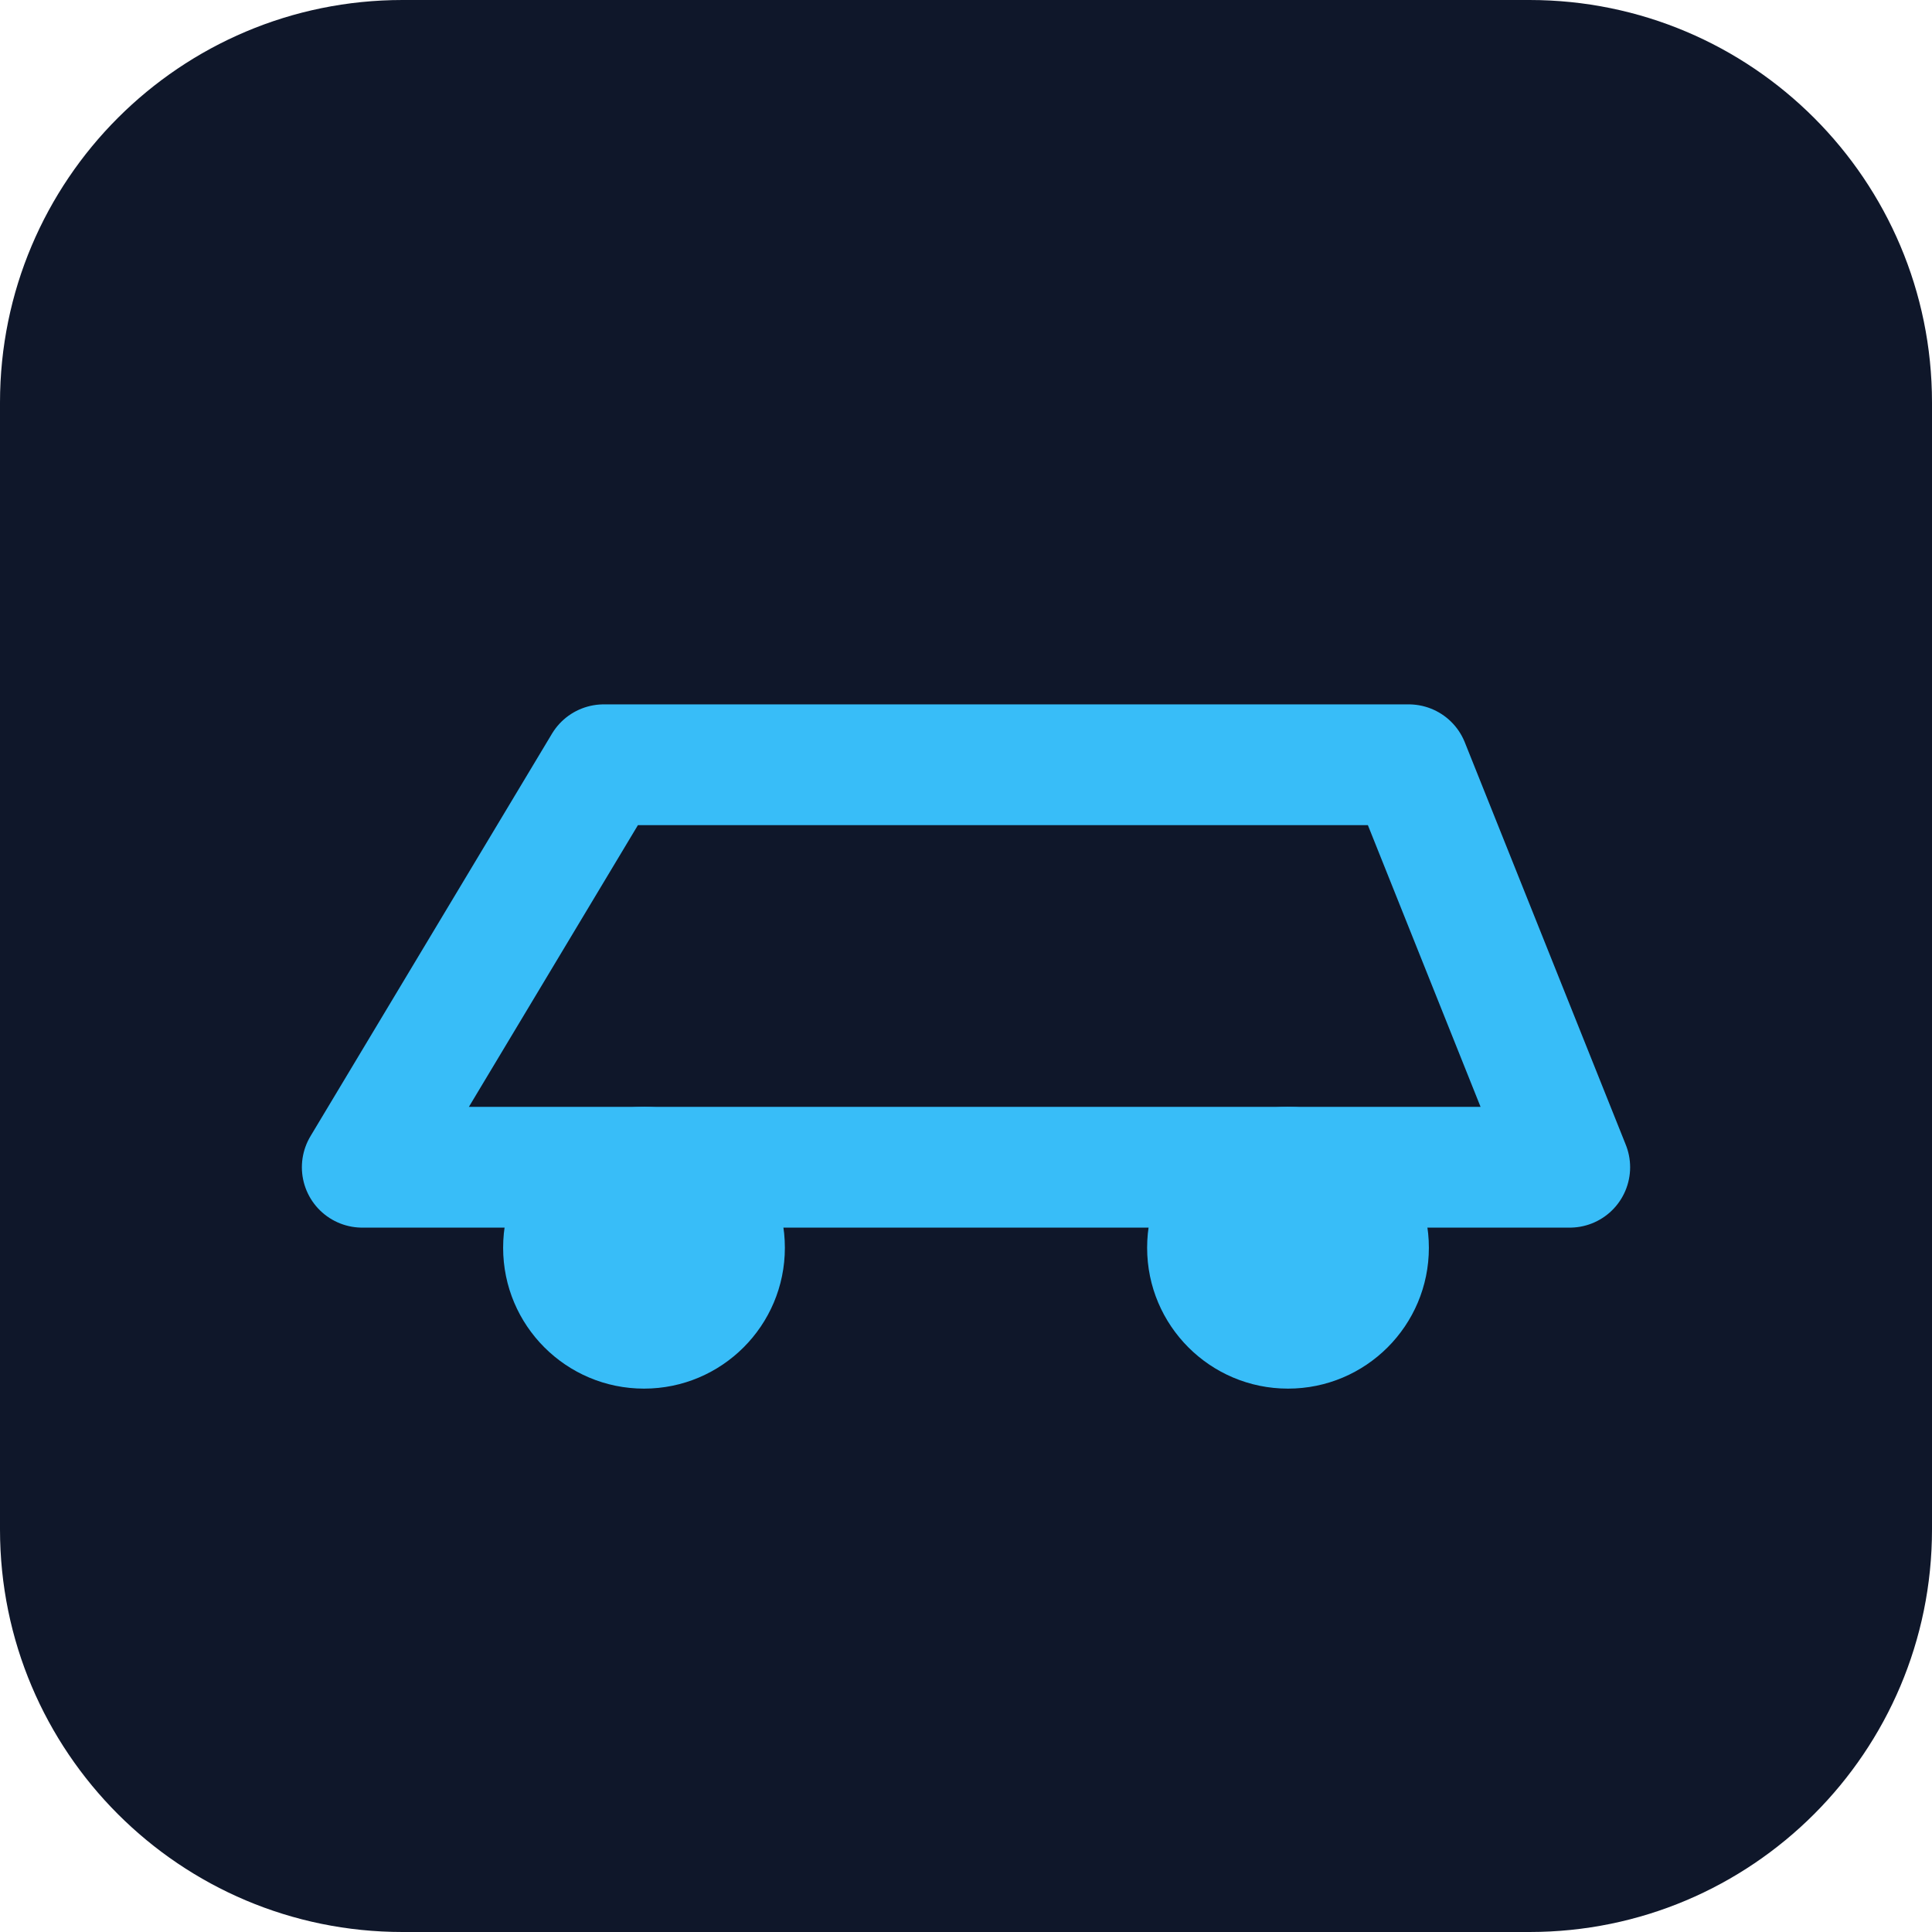
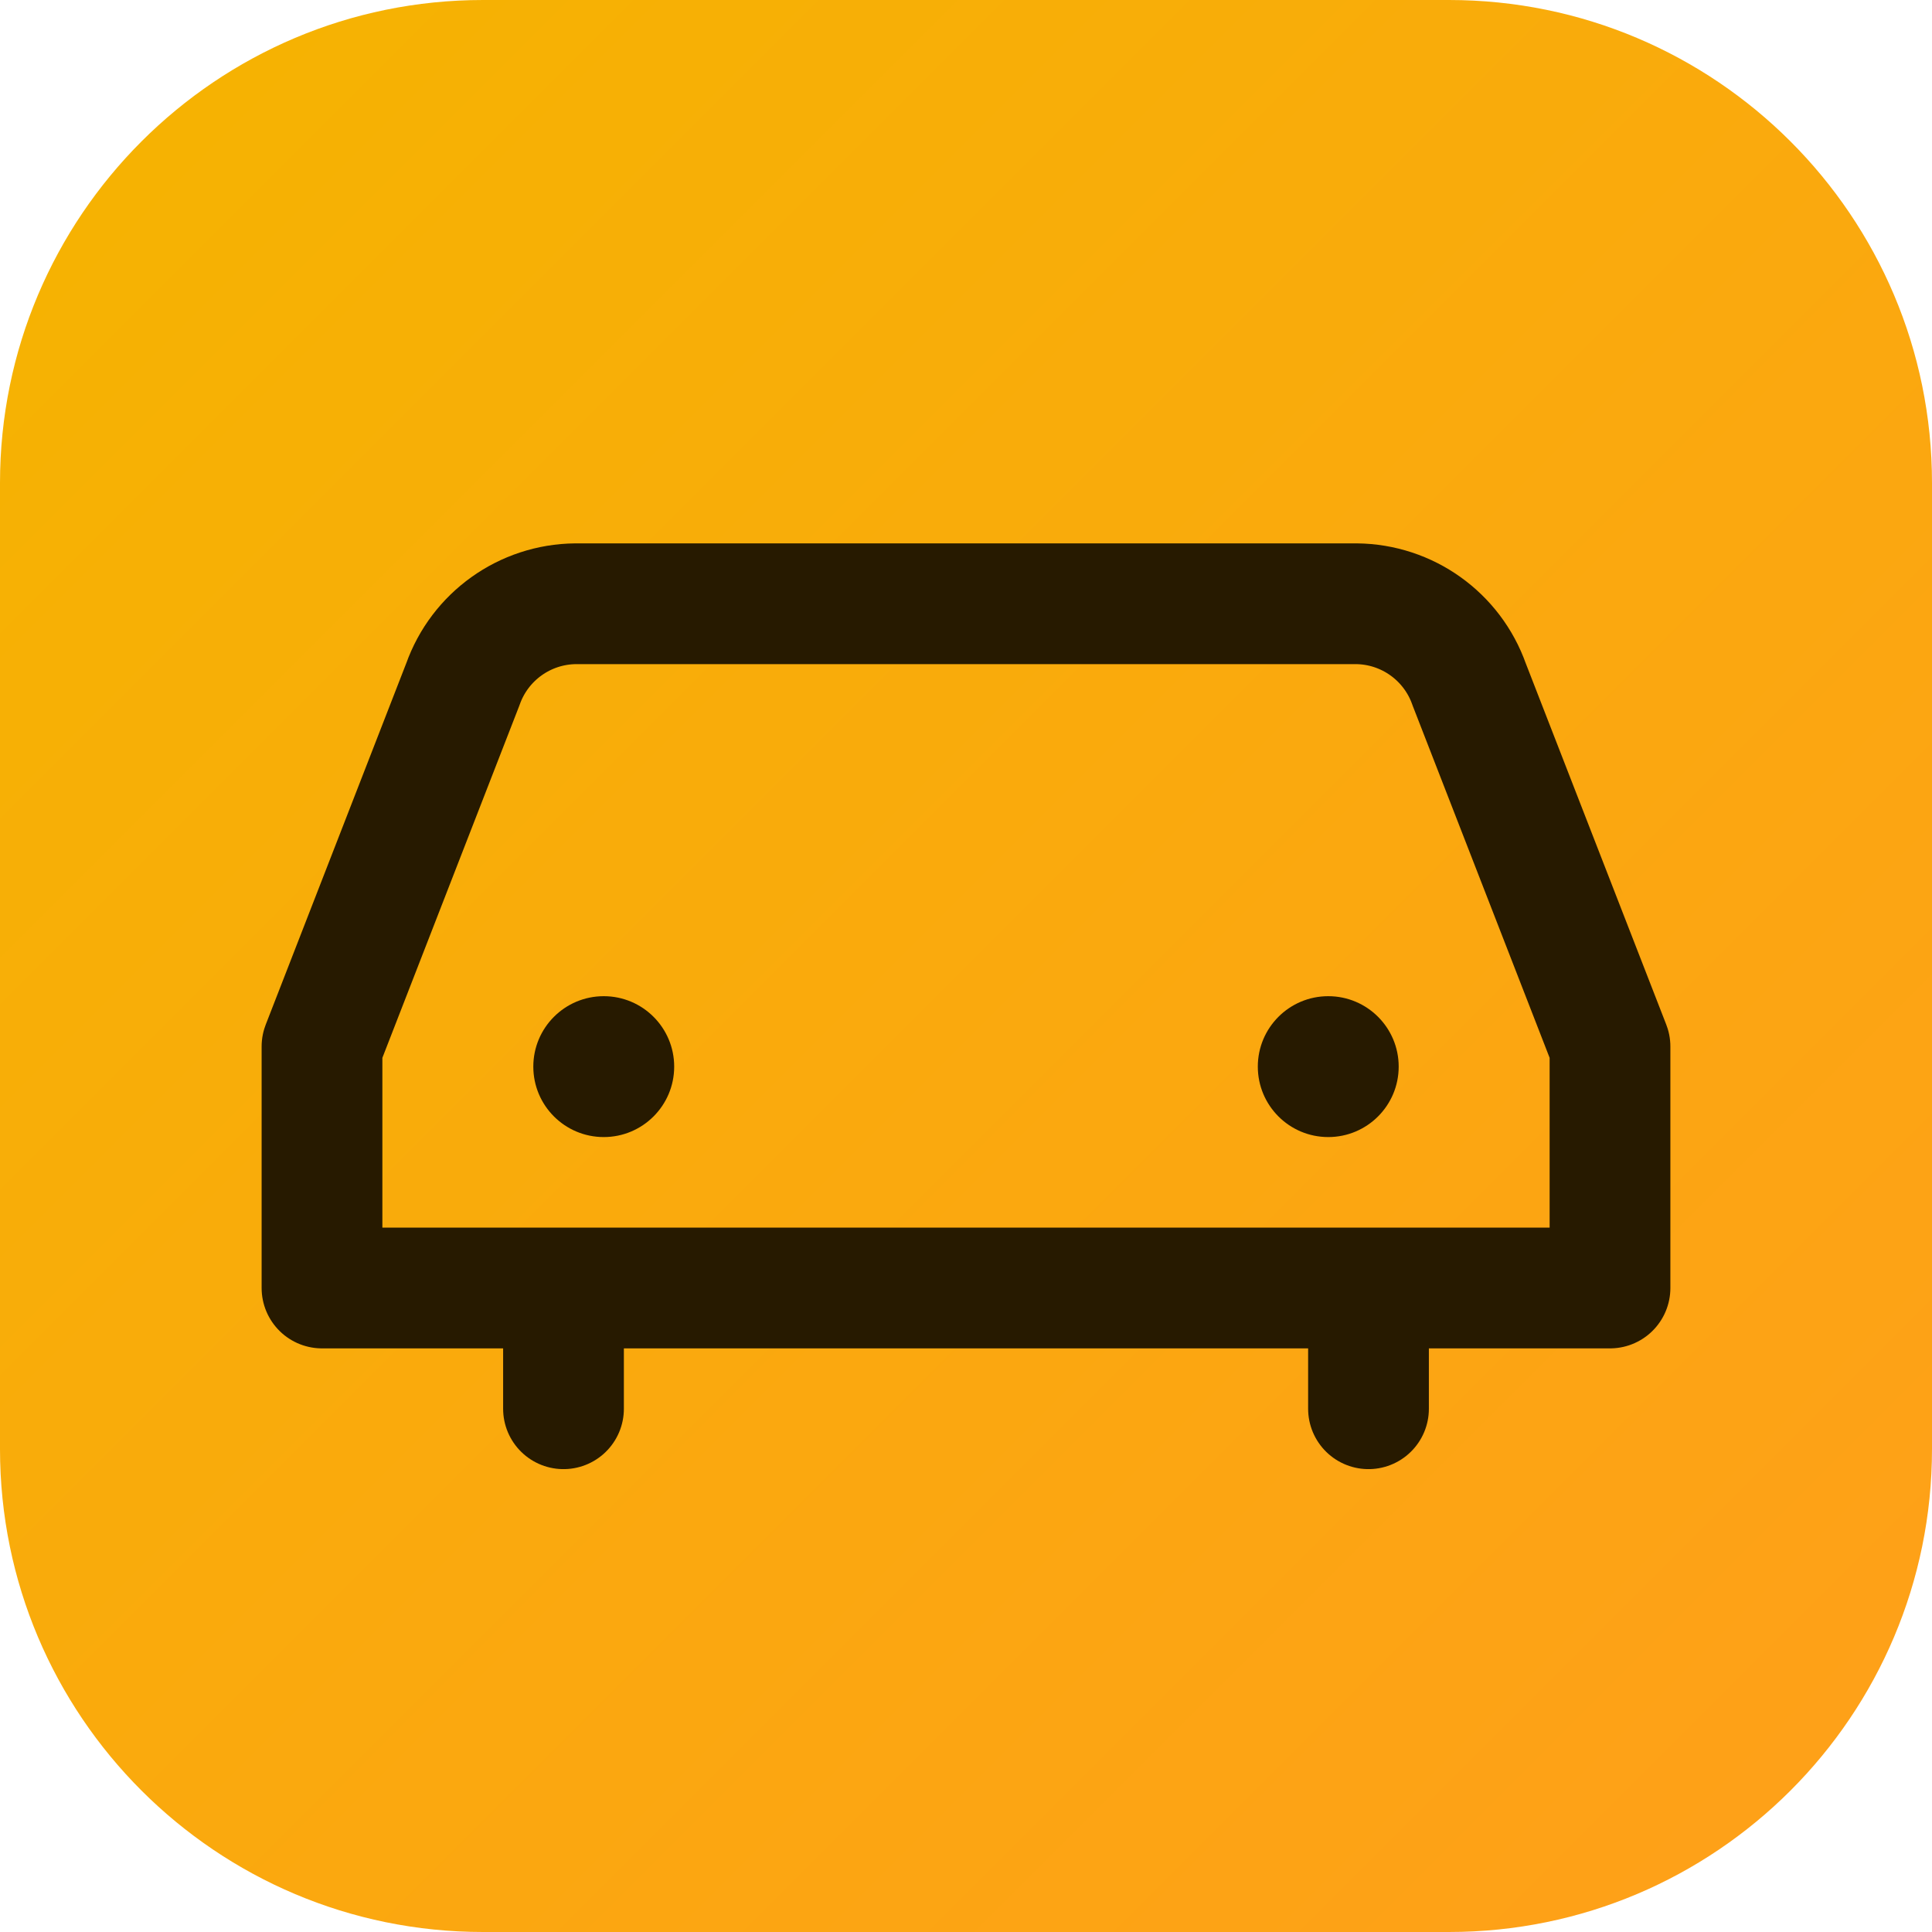
<svg xmlns="http://www.w3.org/2000/svg" viewBox="0 0 96 96">
-   <rect width="96" height="96" rx="20" fill="#0f172a" />
-   <path d="M18 58h60l-8-20H30z" fill="none" stroke="#38bdf8" stroke-width="6" stroke-linejoin="round" />
-   <circle cx="32" cy="62" r="7" fill="#38bdf8" />
-   <circle cx="64" cy="62" r="7" fill="#38bdf8" />
+   <defs>
+     <linearGradient id="g" x1="0" y1="0" x2="1" y2="1">
+       <stop offset="0" stop-color="#F5B400" />
+       <stop offset="1" stop-color="#FF9F1A" />
+     </linearGradient>
+   </defs>
+   <rect width="96" height="96" rx="24" fill="url(#g)" />
+   <g fill="none" stroke="#271A00" stroke-width="6" stroke-linecap="round" stroke-linejoin="round">
+     <path d="M22 64h52M28 64v6M68 64v6M16 52l7-18a6 6 0 0 1 5.6-4h38.8a6 6 0 0 1 5.6 4l7 18v12H16z" />
+   </g>
+   <circle cx="30" cy="53" r="3.5" fill="#271A00" />
+   <circle cx="66" cy="53" r="3.5" fill="#271A00" />
</svg>
